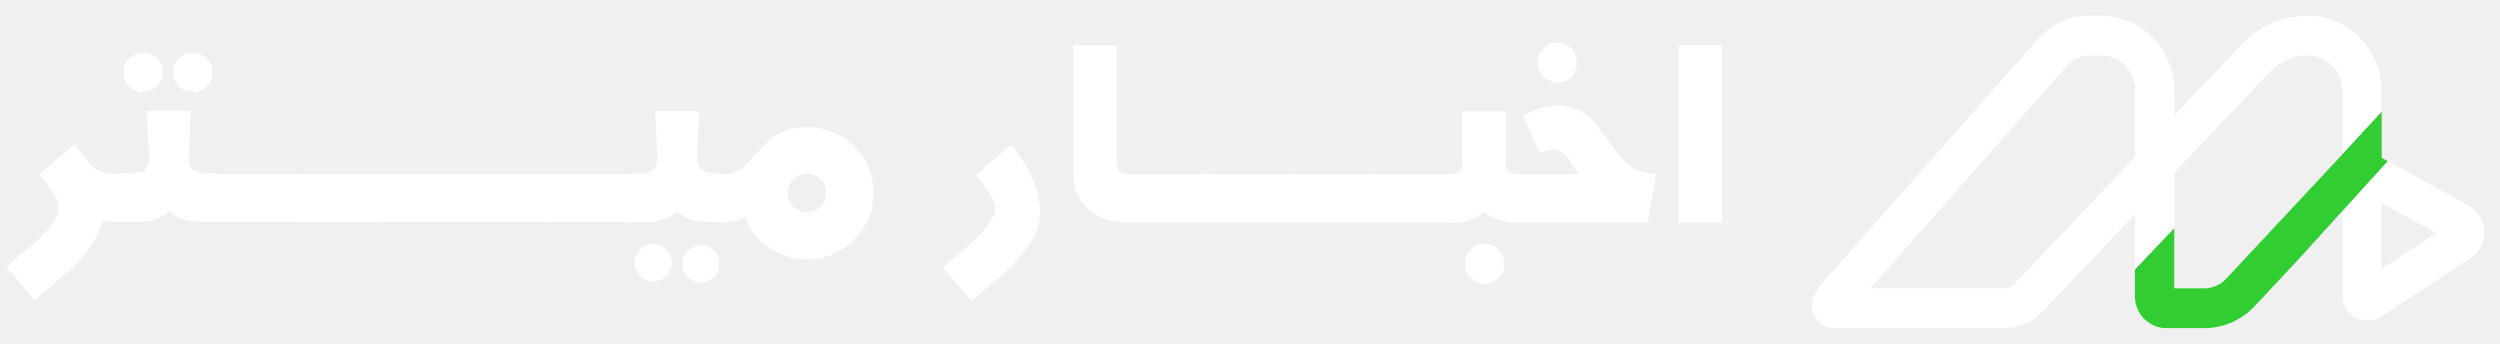
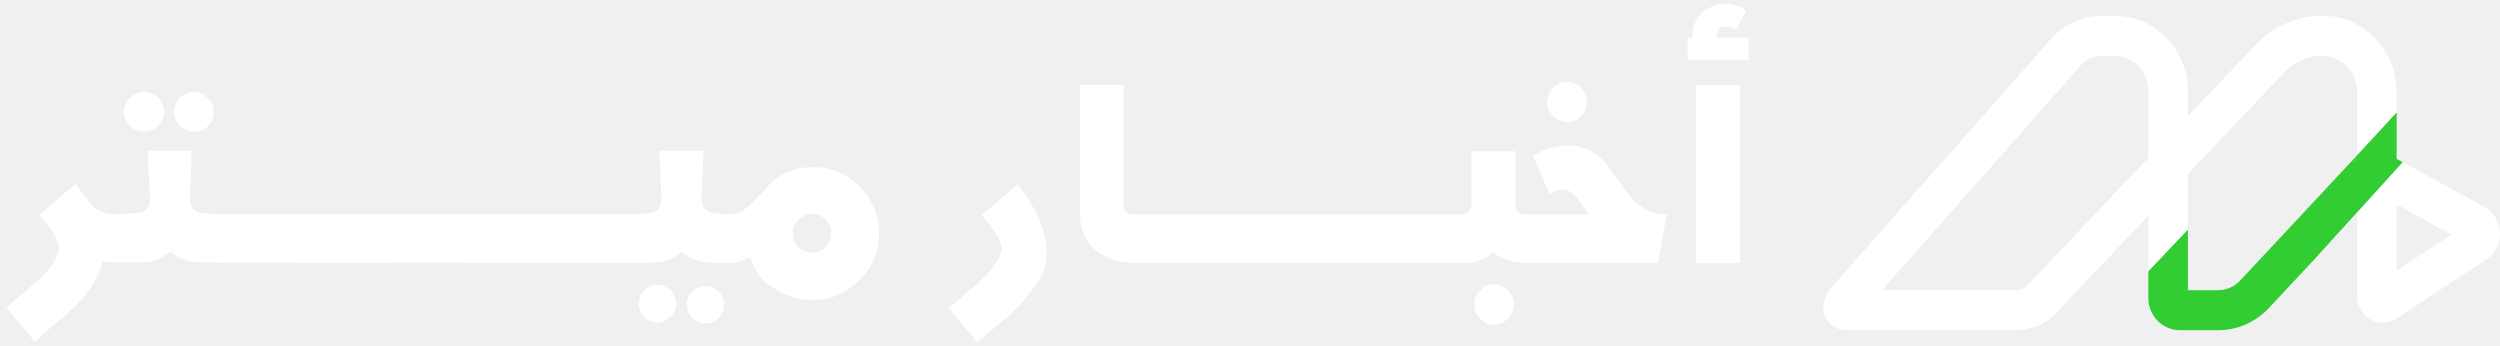
- <svg xmlns="http://www.w3.org/2000/svg" width="160" height="22" viewBox="0 0 160 22" fill="none">
+ <svg xmlns="http://www.w3.org/2000/svg" width="159" height="22" viewBox="0 0 159 22" fill="none">
  <path d="M139.154 11.063L139.387 10.818L139.154 11.063Z" fill="white" />
  <path d="M149.862 9.973C149.818 10.079 149.793 10.217 149.791 10.367C149.796 10.201 149.83 10.067 149.862 9.973Z" fill="white" />
  <path d="M149.793 10.012C149.837 9.966 149.866 9.931 149.887 9.908L149.896 9.885L148.377 11.53L149.793 10.012Z" fill="white" />
  <path d="M157.988 13.157L152.817 10.312L147.297 16.389L149.913 13.591V18.863C149.913 19.545 150.316 20.15 150.94 20.404C151.503 20.632 152.127 20.528 152.584 20.145L158.131 16.495C158.701 16.122 159.033 15.46 158.999 14.772C158.965 14.085 158.571 13.462 157.99 13.157H157.988ZM152.427 17.208V13L155.911 14.915L152.427 17.208ZM156.79 15.4C156.79 15.4 156.804 15.406 156.811 15.411C156.804 15.406 156.797 15.404 156.79 15.4Z" fill="white" />
  <path d="M152.427 10.099V7.139L149.892 9.884L149.883 9.907C149.863 9.93 149.833 9.965 149.79 10.011L148.373 11.529L142.464 17.853C142.102 18.236 141.599 18.455 141.08 18.455H139.151V14.593L136.635 17.246V18.958C136.635 20.086 137.541 21.002 138.652 21.002H141.077C142.278 21.002 143.446 20.497 144.284 19.608L147.292 16.39L152.812 10.313L152.422 10.099H152.427ZM149.79 10.369C149.79 10.216 149.817 10.08 149.86 9.974C149.828 10.069 149.797 10.203 149.79 10.369Z" fill="#32CD32" />
  <path d="M147.689 1.003C146.113 1.003 144.58 1.665 143.483 2.821L139.154 7.384V5.778C139.154 3.144 137.052 1 134.468 1H133.725C132.523 1 131.357 1.506 130.496 2.419L116.699 18.029C116.018 18.767 115.807 19.498 116.082 20.144C116.298 20.65 116.781 20.968 117.353 20.993C117.378 20.993 117.403 20.998 117.428 20.998H128.267C129.196 20.998 130.098 20.608 130.742 19.93L136.638 13.712V17.24L139.154 14.587V11.059L139.386 10.815L145.298 4.583C145.922 3.926 146.794 3.547 147.689 3.547C148.914 3.547 149.911 4.572 149.911 5.831V9.827L149.893 9.88L152.427 7.135V5.831C152.427 3.167 150.301 0.998 147.689 0.998V1.003ZM128.927 18.167C128.754 18.349 128.515 18.453 128.267 18.453H119.7L122.401 15.399L132.343 4.152C132.703 3.769 133.208 3.55 133.725 3.55H134.468C135.663 3.55 136.638 4.549 136.638 5.778V10.035L128.927 18.165V18.167Z" fill="white" />
-   <path d="M1.424 16.199C1.764 15.905 2.064 15.651 2.324 15.443C2.803 14.987 3.161 14.583 3.397 14.225C3.634 13.868 3.749 13.562 3.749 13.302C3.749 13.008 3.594 12.621 3.288 12.148L2.503 11.161L4.788 9.211L5.792 10.521C6.19 10.925 6.675 11.127 7.246 11.127V14.202C6.975 14.202 6.738 14.185 6.536 14.145C6.329 15.045 5.74 16.003 4.777 17.007L2.209 19.234L0.414 17.076C0.749 16.776 1.083 16.476 1.424 16.182V16.199Z" fill="white" />
-   <path d="M8.326 11.09C8.667 11.061 8.915 11.032 9.071 11.003C9.382 10.871 9.538 10.559 9.538 10.08L9.486 8.909C9.423 8.297 9.394 7.691 9.394 7.097H12.192C12.187 7.305 12.175 7.576 12.164 7.91C12.152 8.245 12.146 8.563 12.146 8.857L12.065 10.017C12.065 10.496 12.192 10.801 12.452 10.934C12.712 11.067 13.277 11.13 14.149 11.13V14.206H12.81C12.394 14.206 12.019 14.148 11.69 14.027C11.361 13.906 11.079 13.733 10.836 13.508C10.323 13.975 9.676 14.206 8.909 14.206H6.982L6.93 11.13C7.518 11.13 7.986 11.119 8.326 11.09ZM8.286 3.744C8.545 3.49 8.84 3.369 9.169 3.369C9.532 3.369 9.832 3.496 10.069 3.744C10.305 3.998 10.427 4.292 10.427 4.627C10.427 4.962 10.3 5.262 10.052 5.51C9.803 5.764 9.509 5.885 9.163 5.885C8.817 5.885 8.522 5.764 8.268 5.516C8.015 5.268 7.893 4.973 7.893 4.621C7.893 4.269 8.02 3.975 8.28 3.738L8.286 3.744ZM11.448 3.738C11.702 3.49 11.996 3.369 12.331 3.369C12.665 3.369 12.971 3.496 13.208 3.744C13.352 3.888 13.456 4.021 13.514 4.154C13.571 4.287 13.595 4.442 13.595 4.627C13.595 4.968 13.473 5.268 13.237 5.527C12.971 5.764 12.671 5.885 12.337 5.885C12.002 5.885 11.69 5.764 11.442 5.516C11.194 5.268 11.073 4.973 11.073 4.621C11.073 4.269 11.2 3.975 11.448 3.727V3.738Z" fill="white" />
-   <path d="M13.91 11.139H19.467V14.214H13.91V11.139Z" fill="white" />
-   <path d="M19.115 11.139H24.672V14.22H19.115V11.139Z" fill="white" />
-   <path d="M24.32 11.139H29.877V14.214H24.32V11.139Z" fill="white" />
-   <path d="M29.525 11.143H35.082V14.218H29.525V11.143Z" fill="white" />
-   <path d="M34.73 11.143H40.287V14.218H34.73V11.143Z" fill="white" />
-   <path d="M40 11.143C40.866 11.143 41.425 11.079 41.679 10.958C41.933 10.837 42.06 10.537 42.06 10.064L42.008 8.921C42.008 8.696 41.997 8.379 41.974 7.975C41.95 7.571 41.939 7.282 41.939 7.109H44.737L44.68 8.869L44.616 10.012C44.616 10.497 44.743 10.808 44.991 10.941C45.245 11.074 45.776 11.143 46.596 11.143V14.219H45.332C44.501 14.219 43.843 13.982 43.353 13.52C42.833 13.988 42.187 14.219 41.419 14.219H40V11.143ZM40.975 15.99C41.218 15.754 41.489 15.632 41.795 15.632C42.129 15.632 42.406 15.754 42.643 15.984C42.874 16.221 42.995 16.509 42.995 16.844C42.995 17.161 42.879 17.438 42.643 17.675C42.36 17.912 42.077 18.033 41.795 18.033C41.483 18.033 41.206 17.912 40.969 17.663C40.733 17.415 40.617 17.144 40.617 16.844C40.617 16.515 40.739 16.227 40.975 15.99ZM44.033 16.048C44.287 15.823 44.564 15.707 44.864 15.707C45.193 15.707 45.476 15.823 45.701 16.048C45.926 16.273 46.042 16.561 46.042 16.902C46.042 17.219 45.92 17.502 45.684 17.733C45.441 17.969 45.17 18.085 44.864 18.085C44.547 18.085 44.264 17.969 44.028 17.733C43.791 17.502 43.676 17.219 43.676 16.896C43.676 16.561 43.797 16.279 44.033 16.042V16.048Z" fill="white" />
-   <path d="M46.357 11.151C46.894 11.151 47.396 10.891 47.869 10.378L49.254 8.929C49.935 8.404 50.737 8.139 51.66 8.139C52.843 8.139 53.847 8.554 54.673 9.379C55.498 10.204 55.907 11.197 55.907 12.363C55.907 13.523 55.486 14.521 54.644 15.352C53.801 16.183 52.809 16.598 51.66 16.598C51.216 16.598 50.801 16.535 50.403 16.408C50.004 16.281 49.52 16.033 48.948 15.658C48.371 15.282 47.962 14.682 47.708 13.851C47.338 14.105 46.888 14.226 46.363 14.226V11.151H46.357ZM50.778 13.234C51.049 13.459 51.337 13.574 51.655 13.574C51.995 13.574 52.278 13.453 52.514 13.205C52.751 12.963 52.866 12.68 52.872 12.357C52.872 12.005 52.757 11.716 52.52 11.474C52.289 11.237 52.001 11.122 51.655 11.122C51.337 11.122 51.049 11.237 50.795 11.474C50.541 11.705 50.414 12.005 50.414 12.357C50.414 12.709 50.535 12.997 50.783 13.234H50.778Z" fill="white" />
-   <path d="M62.267 15.438C63.219 14.538 63.698 13.834 63.698 13.332C63.698 13.031 63.543 12.651 63.231 12.2L62.44 11.197L64.725 9.246C65.949 10.804 66.561 12.241 66.561 13.557C66.561 14.301 66.376 14.936 66.007 15.461C65.637 15.986 65.303 16.413 65.008 16.736C64.708 17.059 64.368 17.394 63.981 17.74L62.163 19.275L60.352 17.117L62.279 15.444L62.267 15.438Z" fill="white" />
-   <path d="M68.689 2.908H71.459V10.508C71.459 10.941 71.707 11.154 72.198 11.154V14.23C71.165 14.23 70.323 13.959 69.67 13.41C69.018 12.862 68.689 12.083 68.689 11.068V2.908Z" fill="white" />
-   <path d="M72.002 11.154H77.559V14.236H72.002V11.154Z" fill="white" />
-   <path d="M77.207 11.154H82.764V14.23H77.207V11.154Z" fill="white" />
-   <path d="M82.412 11.154H87.969V14.23H82.412V11.154Z" fill="white" />
-   <path d="M87.617 11.16H93.174V14.236H87.617V11.16Z" fill="white" />
-   <path d="M92.832 11.161C93.323 11.161 93.571 10.935 93.571 10.48V7.127H96.375V10.445C96.375 10.924 96.612 11.166 97.085 11.166V14.242C96.629 14.242 96.225 14.184 95.879 14.063C95.527 13.942 95.233 13.769 94.984 13.544C94.494 14.011 93.853 14.242 93.057 14.242H92.838V11.166L92.832 11.161ZM93.848 16.406C93.911 16.267 94.032 16.1 94.223 15.898C94.413 15.696 94.673 15.598 95.002 15.598C95.371 15.598 95.677 15.725 95.919 15.979C96.162 16.233 96.283 16.544 96.283 16.902C96.283 17.237 96.156 17.525 95.902 17.779C95.648 18.033 95.348 18.16 95.002 18.16C94.65 18.16 94.361 18.033 94.136 17.773C93.882 17.52 93.761 17.231 93.761 16.896C93.761 16.7 93.79 16.533 93.853 16.394L93.848 16.406Z" fill="white" />
-   <path d="M96.82 11.161H101.05L100.369 10.174C100.04 9.765 99.717 9.557 99.411 9.557C99.14 9.557 98.851 9.649 98.546 9.84L97.495 7.399C98.274 6.972 99.025 6.752 99.74 6.752C100.663 6.752 101.454 7.133 102.123 7.895L103.681 10.024C104.356 10.78 105.13 11.155 106.001 11.155L105.464 14.231H96.814V11.149L96.82 11.161ZM98.511 3.498C98.569 3.359 98.69 3.192 98.88 3.007C99.071 2.823 99.336 2.725 99.688 2.725C100.023 2.725 100.317 2.852 100.571 3.1C100.802 3.365 100.923 3.671 100.923 4.023C100.923 4.346 100.808 4.646 100.571 4.906C100.311 5.16 100.017 5.281 99.688 5.281C99.359 5.281 99.042 5.148 98.782 4.883C98.522 4.617 98.39 4.329 98.39 4.017C98.413 3.809 98.459 3.636 98.517 3.492L98.511 3.498Z" fill="white" />
-   <path d="M107.426 2.92H110.224V14.242H107.426V2.92Z" fill="white" />
+   <path d="M1.424 18.687C1.764 18.393 2.064 18.139 2.324 17.931C2.803 17.475 3.161 17.072 3.397 16.714C3.634 16.356 3.749 16.05 3.749 15.79C3.749 15.496 3.594 15.11 3.288 14.636L2.503 13.65L4.788 11.699L5.792 13.009C6.19 13.413 6.675 13.615 7.246 13.615V16.691C6.975 16.691 6.738 16.673 6.536 16.633C6.329 17.533 5.74 18.491 4.777 19.495L2.209 21.722L0.414 19.564C0.749 19.264 1.083 18.964 1.424 18.67V18.687Z" fill="white" />
+   <path d="M8.326 13.578C8.667 13.549 8.915 13.521 9.071 13.492C9.382 13.359 9.538 13.047 9.538 12.568L9.486 11.397C9.423 10.785 9.394 10.18 9.394 9.585H12.192C12.187 9.793 12.175 10.064 12.164 10.399C12.152 10.733 12.146 11.051 12.146 11.345L12.065 12.505C12.065 12.984 12.192 13.29 12.452 13.422C12.712 13.555 13.277 13.619 14.149 13.619V16.694H12.81C12.394 16.694 12.019 16.637 11.69 16.515C11.361 16.394 11.079 16.221 10.836 15.996C10.323 16.463 9.676 16.694 8.909 16.694H6.982L6.93 13.619C7.518 13.619 7.986 13.607 8.326 13.578ZM8.286 6.232C8.545 5.979 8.84 5.857 9.169 5.857C9.532 5.857 9.832 5.984 10.069 6.232C10.305 6.486 10.427 6.781 10.427 7.115C10.427 7.45 10.3 7.75 10.052 7.998C9.803 8.252 9.509 8.373 9.163 8.373C8.817 8.373 8.522 8.252 8.268 8.004C8.015 7.756 7.893 7.462 7.893 7.11C7.893 6.758 8.02 6.463 8.28 6.227L8.286 6.232ZM11.448 6.227C11.702 5.979 11.996 5.857 12.331 5.857C12.665 5.857 12.971 5.984 13.208 6.232C13.352 6.377 13.456 6.509 13.514 6.642C13.571 6.775 13.595 6.931 13.595 7.115C13.595 7.456 13.473 7.756 13.237 8.016C12.971 8.252 12.671 8.373 12.337 8.373C12.002 8.373 11.69 8.252 11.442 8.004C11.194 7.756 11.073 7.462 11.073 7.11C11.073 6.758 11.2 6.463 11.448 6.215V6.227Z" fill="white" />
+   <path d="M13.91 13.627H19.467V16.703H13.91V13.627Z" fill="white" />
+   <path d="M19.115 13.627H24.672V16.708H19.115V13.627Z" fill="white" />
+   <path d="M24.32 13.627H29.877V16.703H24.32V13.627Z" fill="white" />
+   <path d="M29.525 13.631H35.082V16.706H29.525V13.631Z" fill="white" />
+   <path d="M34.73 13.631H40.287V16.706H34.73V13.631Z" fill="white" />
+   <path d="M40 13.631C40.866 13.631 41.425 13.568 41.679 13.447C41.933 13.325 42.06 13.025 42.06 12.552L42.008 11.41C42.008 11.184 41.997 10.867 41.974 10.463C41.95 10.059 41.939 9.771 41.939 9.598H44.737L44.68 11.358L44.616 12.5C44.616 12.985 44.743 13.296 44.991 13.429C45.245 13.562 45.776 13.631 46.596 13.631V16.707H45.332C44.501 16.707 43.843 16.47 43.353 16.009C42.833 16.476 42.187 16.707 41.419 16.707H40V13.631ZM40.975 18.478C41.218 18.242 41.489 18.121 41.795 18.121C42.129 18.121 42.406 18.242 42.643 18.473C42.874 18.709 42.995 18.998 42.995 19.332C42.995 19.65 42.879 19.927 42.643 20.163C42.36 20.4 42.077 20.521 41.795 20.521C41.483 20.521 41.206 20.4 40.969 20.152C40.733 19.904 40.617 19.632 40.617 19.332C40.617 19.003 40.739 18.715 40.975 18.478ZM44.033 18.536C44.287 18.311 44.564 18.196 44.864 18.196C45.193 18.196 45.476 18.311 45.701 18.536C45.926 18.761 46.042 19.05 46.042 19.39C46.042 19.707 45.92 19.99 45.684 20.221C45.441 20.458 45.17 20.573 44.864 20.573C44.547 20.573 44.264 20.458 44.028 20.221C43.791 19.99 43.676 19.707 43.676 19.384C43.676 19.05 43.797 18.767 44.033 18.53V18.536Z" fill="white" />
+   <path d="M46.357 13.639C46.894 13.639 47.396 13.379 47.869 12.866L49.254 11.418C49.935 10.892 50.737 10.627 51.66 10.627C52.843 10.627 53.847 11.042 54.673 11.868C55.498 12.693 55.907 13.685 55.907 14.851C55.907 16.011 55.486 17.009 54.644 17.84C53.801 18.671 52.809 19.086 51.66 19.086C51.216 19.086 50.801 19.023 50.403 18.896C50.004 18.769 49.52 18.521 48.948 18.146C48.371 17.771 47.962 17.171 47.708 16.34C47.338 16.594 46.888 16.715 46.363 16.715V13.639H46.357ZM50.778 15.722C51.049 15.947 51.337 16.063 51.655 16.063C51.995 16.063 52.278 15.941 52.514 15.693C52.751 15.451 52.866 15.168 52.872 14.845C52.872 14.493 52.757 14.205 52.52 13.962C52.289 13.726 52.001 13.61 51.655 13.61C51.337 13.61 51.049 13.726 50.795 13.962C50.541 14.193 50.414 14.493 50.414 14.845C50.414 15.197 50.535 15.486 50.783 15.722H50.778Z" fill="white" />
+   <path d="M62.267 17.926C63.219 17.026 63.698 16.322 63.698 15.82C63.698 15.52 63.543 15.139 63.231 14.689L62.44 13.685L64.725 11.734C65.949 13.292 66.561 14.729 66.561 16.045C66.561 16.789 66.376 17.424 66.007 17.949C65.637 18.474 65.303 18.901 65.008 19.224C64.708 19.547 64.368 19.882 63.981 20.228L62.163 21.763L60.352 19.605L62.279 17.932L62.267 17.926Z" fill="white" />
+   <path d="M68.689 5.396H71.459V12.996C71.459 13.429 71.707 13.642 72.198 13.642V16.718C71.165 16.718 70.323 16.447 69.67 15.899C69.018 15.35 68.689 14.571 68.689 13.556V5.396Z" fill="white" />
+   <path d="M72.002 13.643H77.559V16.724H72.002V13.643Z" fill="white" />
+   <path d="M77.207 13.643H82.764V16.718H77.207V13.643Z" fill="white" />
+   <path d="M82.412 13.643H87.969V16.718H82.412V13.643Z" fill="white" />
+   <path d="M87.617 13.648H93.174V16.724H87.617V13.648Z" fill="white" />
+   <path d="M92.832 13.649C93.323 13.649 93.571 13.424 93.571 12.968V9.615H96.375V12.933C96.375 13.412 96.612 13.655 97.085 13.655V16.73C96.629 16.73 96.225 16.672 95.879 16.551C95.527 16.43 95.233 16.257 94.984 16.032C94.494 16.499 93.853 16.73 93.057 16.73H92.838V13.655L92.832 13.649ZM93.848 18.894C93.911 18.756 94.032 18.588 94.223 18.386C94.413 18.184 94.673 18.086 95.002 18.086C95.371 18.086 95.677 18.213 95.919 18.467C96.162 18.721 96.283 19.032 96.283 19.39C96.283 19.725 96.156 20.014 95.902 20.267C95.648 20.521 95.348 20.648 95.002 20.648C94.65 20.648 94.361 20.521 94.136 20.262C93.882 20.008 93.761 19.719 93.761 19.384C93.761 19.188 93.79 19.021 93.853 18.883L93.848 18.894Z" fill="white" />
+   <path d="M96.82 13.649H101.05L100.369 12.662C100.04 12.253 99.717 12.045 99.411 12.045C99.14 12.045 98.851 12.137 98.546 12.328L97.495 9.887C98.274 9.46 99.025 9.241 99.74 9.241C100.663 9.241 101.454 9.621 102.123 10.383L103.681 12.512C104.356 13.268 105.13 13.643 106.001 13.643L105.464 16.719H96.814V13.638L96.82 13.649ZM98.511 5.986C98.569 5.848 98.69 5.68 98.88 5.496C99.071 5.311 99.336 5.213 99.688 5.213C100.023 5.213 100.317 5.34 100.571 5.588C100.802 5.853 100.923 6.159 100.923 6.511C100.923 6.834 100.808 7.134 100.571 7.394C100.311 7.648 100.017 7.769 99.688 7.769C99.359 7.769 99.042 7.636 98.782 7.371C98.522 7.106 98.39 6.817 98.39 6.505C98.413 6.298 98.459 6.125 98.517 5.98L98.511 5.986Z" fill="white" />
+   <path d="M107.877 5.408H110.676V16.73H107.877V5.408Z" fill="white" />
+   <path fill-rule="evenodd" clip-rule="evenodd" d="M107.326 2.395H107.652C107.647 2.34 107.644 2.283 107.644 2.227C107.644 1.849 107.739 1.506 107.935 1.205C108.125 0.902 108.379 0.666 108.696 0.501C109.012 0.325 109.354 0.236 109.719 0.236C109.921 0.236 110.121 0.268 110.32 0.329C110.529 0.379 110.717 0.455 110.878 0.563L111.071 0.691L110.377 1.925L110.155 1.786C110.091 1.746 110.036 1.728 109.989 1.722L109.97 1.72L109.951 1.714C109.897 1.699 109.837 1.69 109.769 1.69C109.564 1.69 109.424 1.746 109.323 1.838C109.234 1.929 109.182 2.051 109.182 2.227C109.182 2.282 109.188 2.338 109.202 2.395H111.224V3.833H107.326V2.395Z" fill="white" />
</svg>
